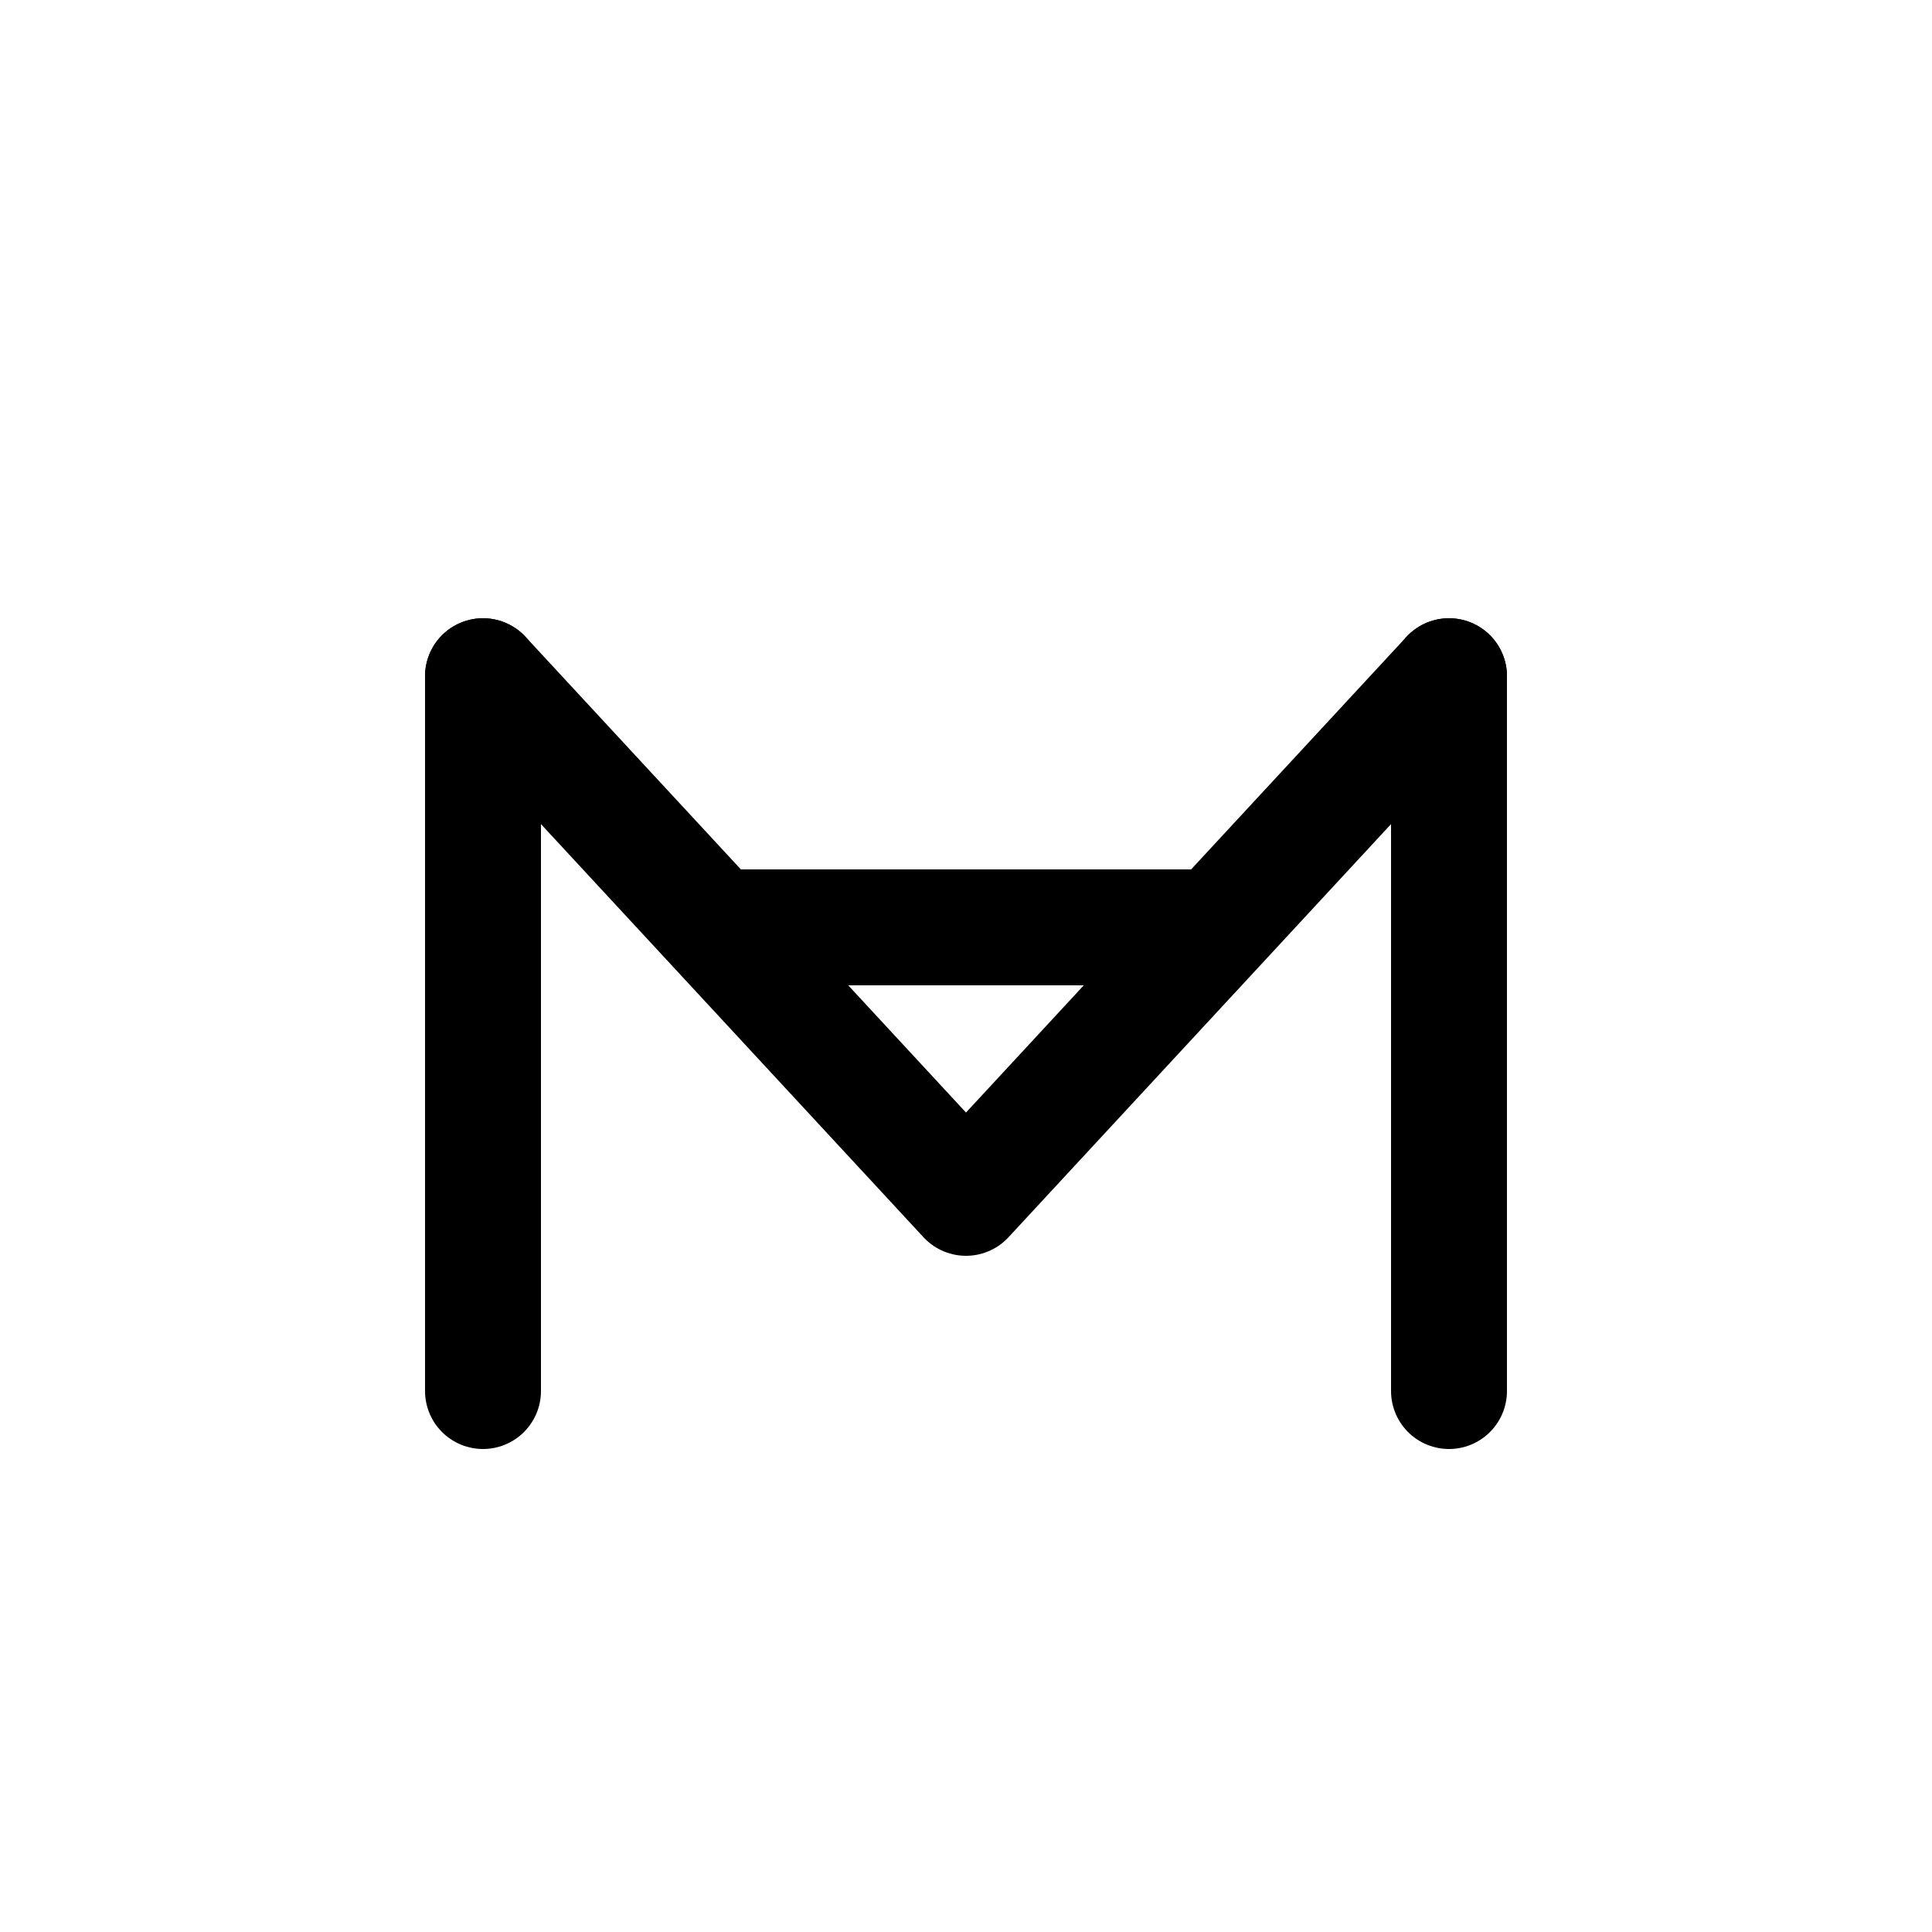
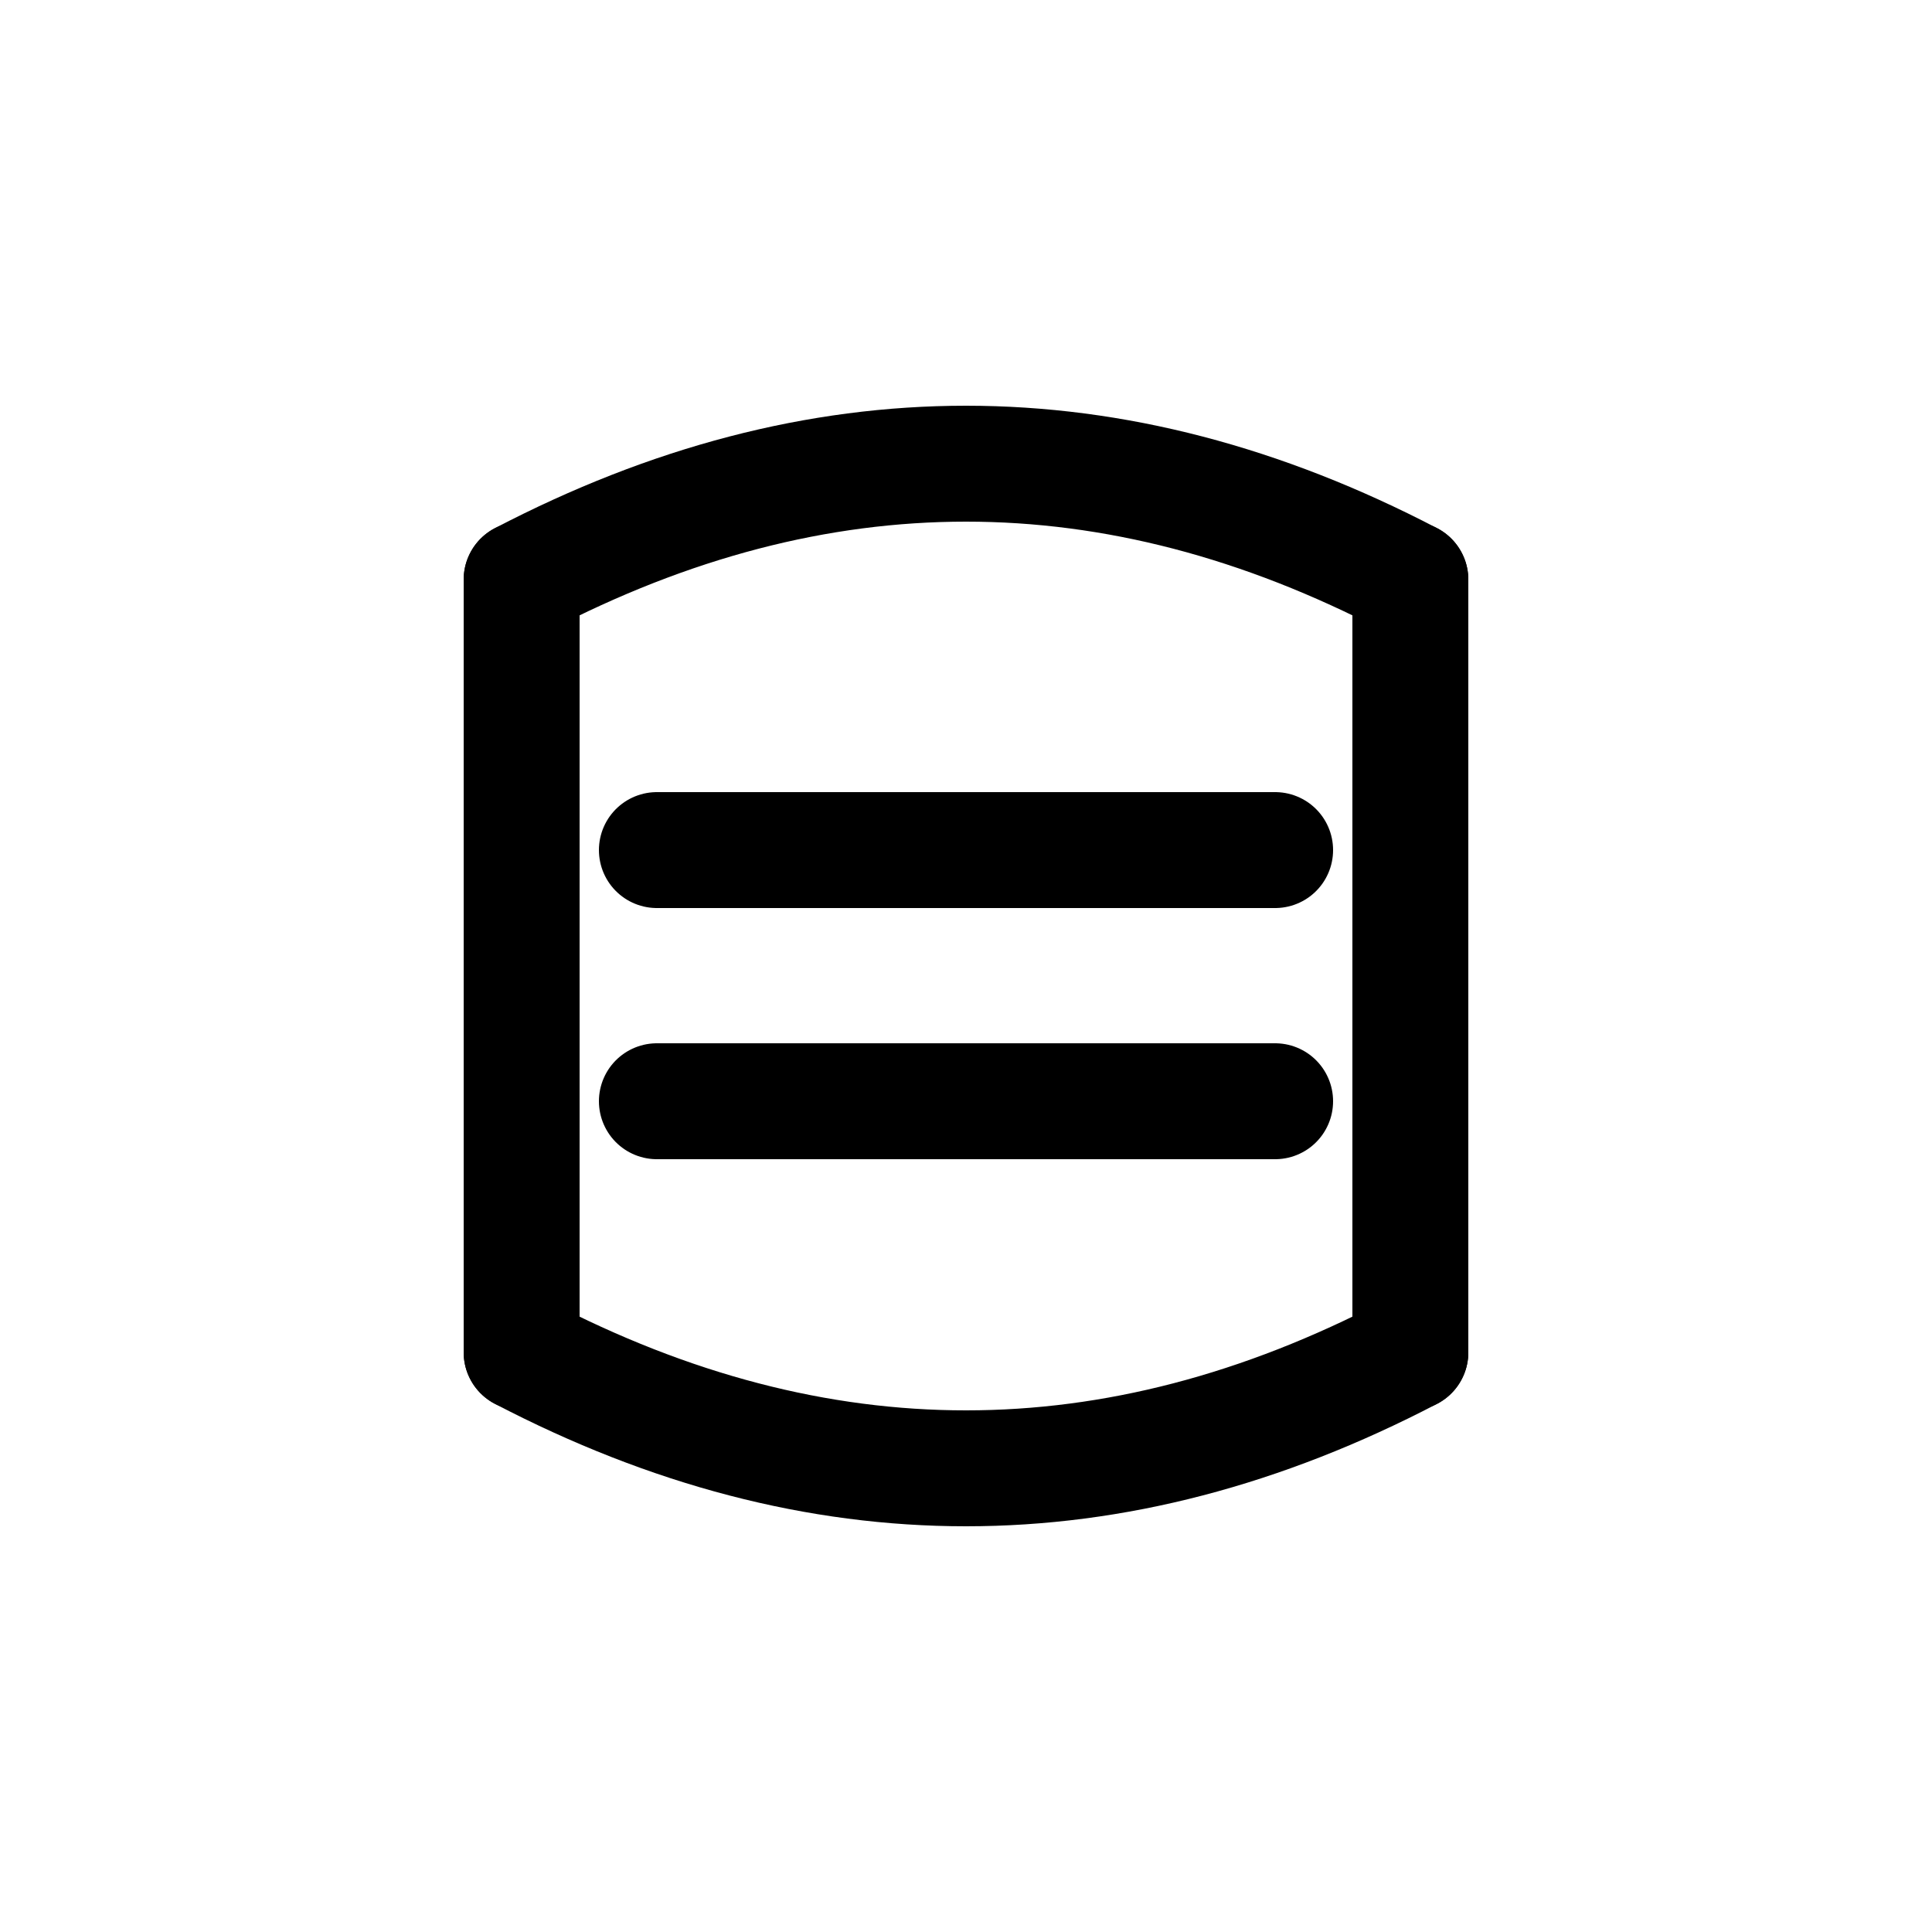
<svg xmlns="http://www.w3.org/2000/svg" viewBox="0 0 100 100">
  <g fill="none" stroke="currentColor" stroke-width="6" stroke-linecap="round" stroke-linejoin="round">
-     <path d="M25 72V35" />
-     <path d="M75 72V35" />
-     <path d="M25 35 L50 62 L75 35" />
-     <line x1="38" y1="48" x2="62" y2="48" />
+     <path d="M27 70V30" />
+     <path d="M73 70V30" />
+     <path d="M27 30 Q50 18 73 30" />
+     <path d="M27 70 Q50 82 73 70" />
+     <line x1="34" y1="44" x2="66" y2="44" />
+     <line x1="34" y1="57" x2="66" y2="57" />
  </g>
</svg>
